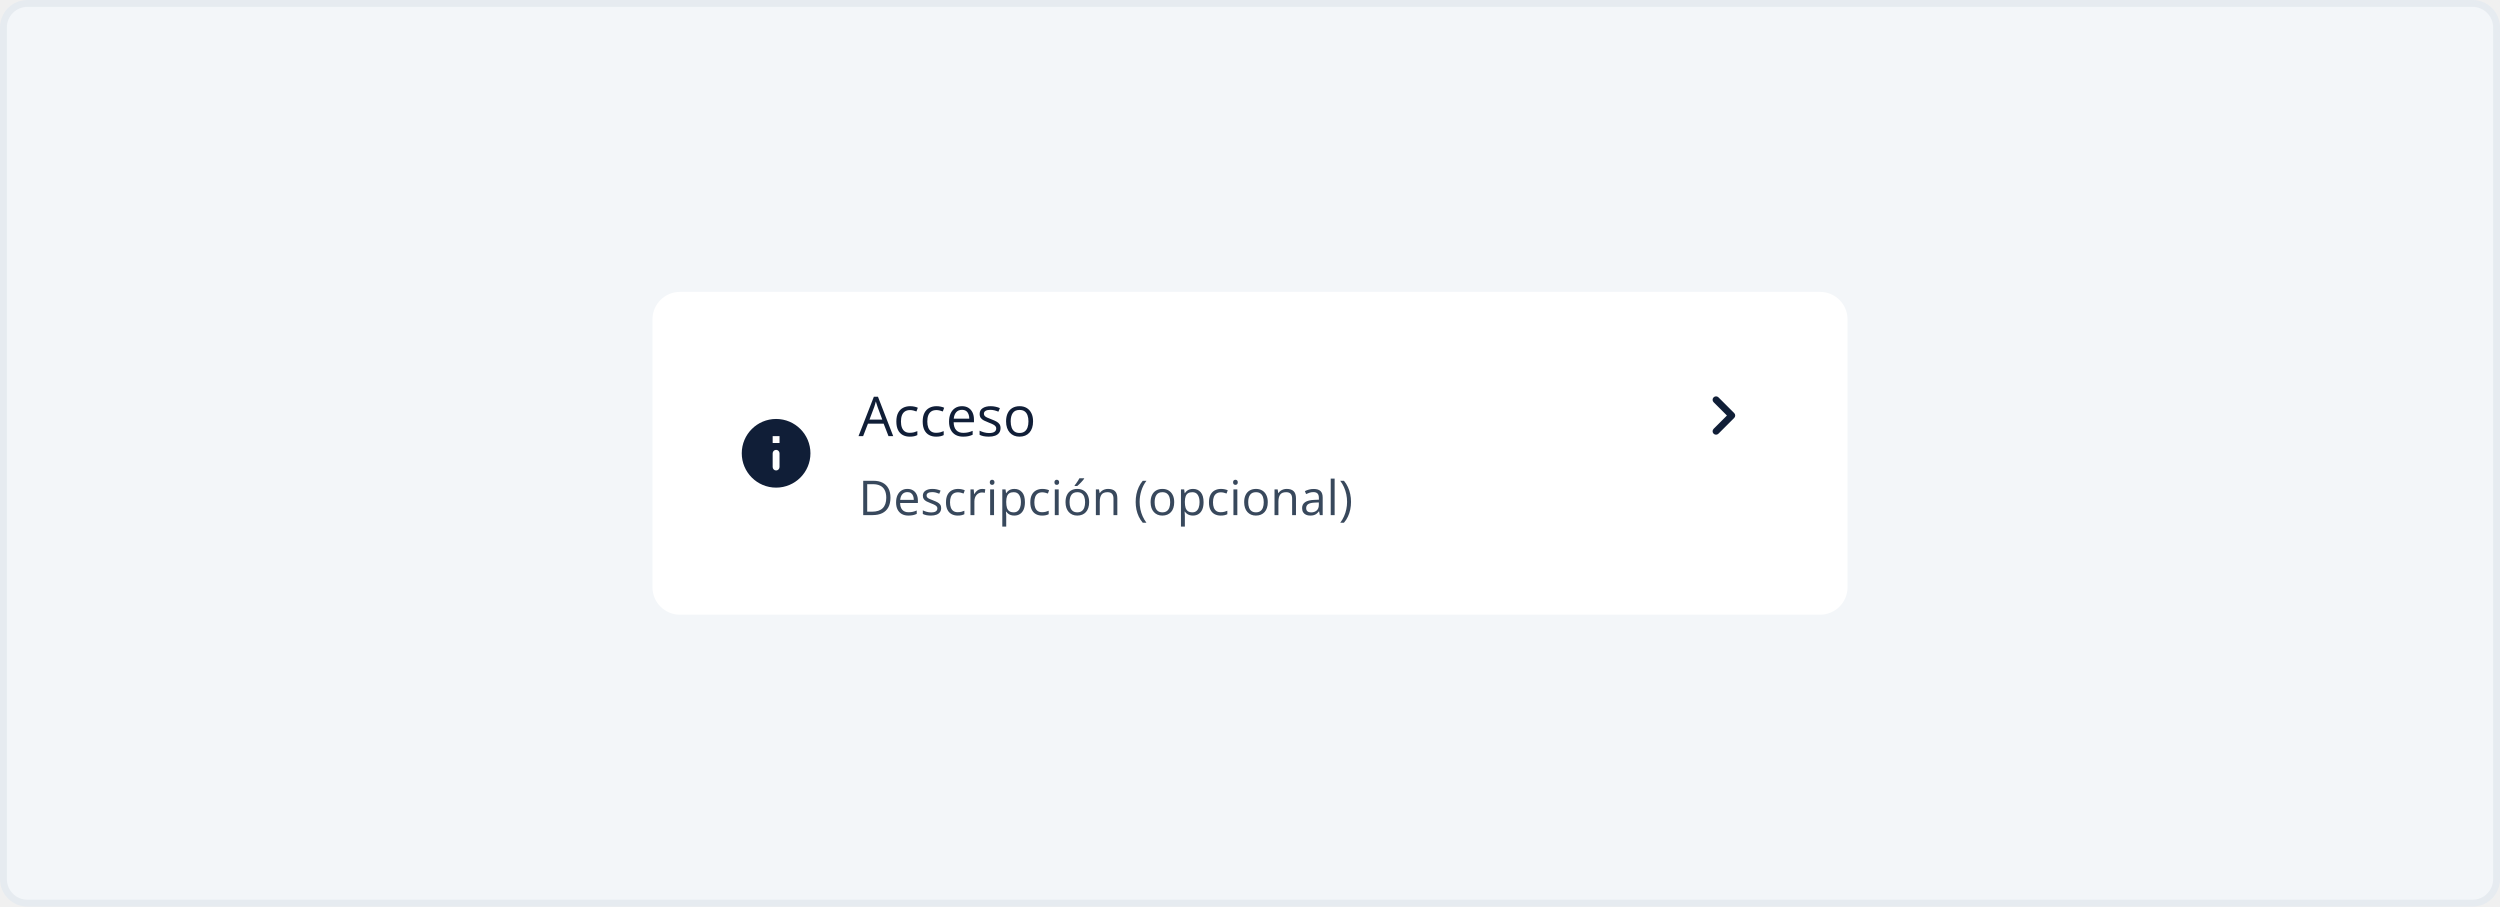
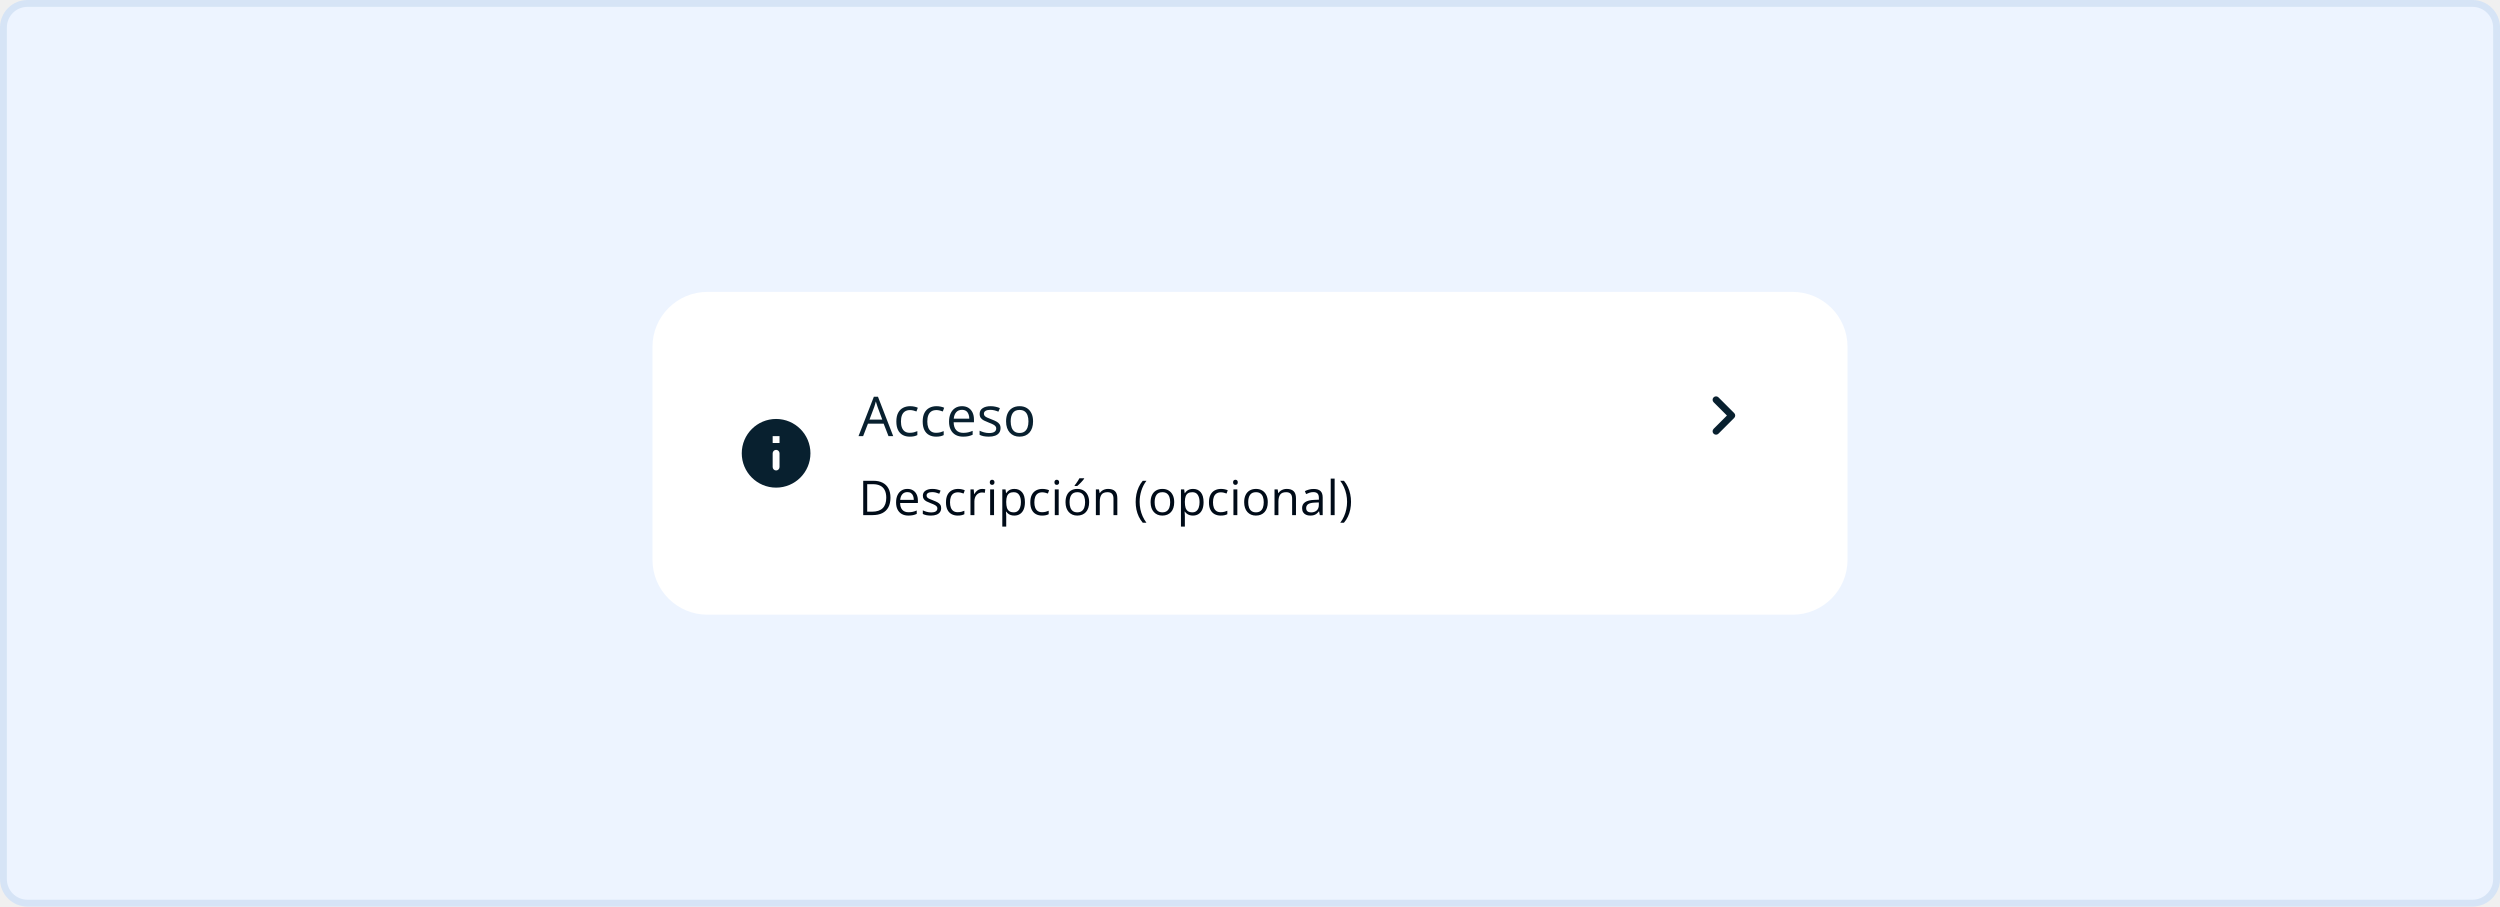
<svg xmlns="http://www.w3.org/2000/svg" width="728" height="264" viewBox="0 0 728 264" fill="none">
-   <rect x="1" y="1" width="726" height="262" rx="7" fill="#F3F6F9" />
-   <rect x="1" y="1" width="726" height="262" rx="7" stroke="#E6EBF0" stroke-width="2" />
-   <path d="M190 93C190 88.582 193.582 85 198 85H530C534.418 85 538 88.582 538 93V171C538 175.418 534.418 179 530 179H198C193.582 179 190 175.418 190 171V93Z" fill="white" />
-   <path d="M226 122C220.48 122 216 126.48 216 132C216 137.52 220.48 142 226 142C231.52 142 236 137.52 236 132C236 126.48 231.52 122 226 122ZM226 137C225.45 137 225 136.55 225 136V132C225 131.45 225.45 131 226 131C226.55 131 227 131.45 227 132V136C227 136.55 226.55 137 226 137ZM227 129H225V127H227V129Z" fill="#101E37" />
-   <path d="M258.727 127L257.32 123.375H252.742L251.344 127H250L254.469 115.531H255.664L260.102 127H258.727ZM256.922 122.195L255.586 118.594C255.555 118.5 255.503 118.346 255.43 118.133C255.362 117.919 255.292 117.698 255.219 117.469C255.146 117.24 255.086 117.055 255.039 116.914C254.987 117.128 254.93 117.341 254.867 117.555C254.81 117.763 254.753 117.958 254.695 118.141C254.638 118.318 254.589 118.469 254.547 118.594L253.188 122.195H256.922ZM264.922 127.156C264.151 127.156 263.471 126.997 262.883 126.68C262.294 126.362 261.836 125.878 261.508 125.227C261.18 124.576 261.016 123.755 261.016 122.766C261.016 121.729 261.188 120.883 261.531 120.227C261.88 119.565 262.359 119.076 262.969 118.758C263.578 118.44 264.271 118.281 265.047 118.281C265.474 118.281 265.885 118.326 266.281 118.414C266.682 118.497 267.01 118.604 267.266 118.734L266.875 119.82C266.615 119.716 266.312 119.622 265.969 119.539C265.63 119.456 265.312 119.414 265.016 119.414C264.422 119.414 263.927 119.542 263.531 119.797C263.141 120.052 262.846 120.427 262.648 120.922C262.456 121.417 262.359 122.026 262.359 122.75C262.359 123.443 262.453 124.034 262.641 124.523C262.833 125.013 263.117 125.388 263.492 125.648C263.872 125.904 264.346 126.031 264.914 126.031C265.367 126.031 265.776 125.984 266.141 125.891C266.505 125.792 266.836 125.677 267.133 125.547V126.703C266.846 126.849 266.526 126.961 266.172 127.039C265.823 127.117 265.406 127.156 264.922 127.156ZM272.594 127.156C271.823 127.156 271.143 126.997 270.555 126.68C269.966 126.362 269.508 125.878 269.18 125.227C268.852 124.576 268.688 123.755 268.688 122.766C268.688 121.729 268.859 120.883 269.203 120.227C269.552 119.565 270.031 119.076 270.641 118.758C271.25 118.44 271.943 118.281 272.719 118.281C273.146 118.281 273.557 118.326 273.953 118.414C274.354 118.497 274.682 118.604 274.938 118.734L274.547 119.82C274.286 119.716 273.984 119.622 273.641 119.539C273.302 119.456 272.984 119.414 272.688 119.414C272.094 119.414 271.599 119.542 271.203 119.797C270.812 120.052 270.518 120.427 270.32 120.922C270.128 121.417 270.031 122.026 270.031 122.75C270.031 123.443 270.125 124.034 270.312 124.523C270.505 125.013 270.789 125.388 271.164 125.648C271.544 125.904 272.018 126.031 272.586 126.031C273.039 126.031 273.448 125.984 273.812 125.891C274.177 125.792 274.508 125.677 274.805 125.547V126.703C274.518 126.849 274.198 126.961 273.844 127.039C273.495 127.117 273.078 127.156 272.594 127.156ZM280.133 118.281C280.862 118.281 281.487 118.443 282.008 118.766C282.529 119.089 282.927 119.542 283.203 120.125C283.479 120.703 283.617 121.38 283.617 122.156V122.961H277.703C277.719 123.966 277.969 124.732 278.453 125.258C278.938 125.784 279.62 126.047 280.5 126.047C281.042 126.047 281.521 125.997 281.938 125.898C282.354 125.799 282.786 125.654 283.234 125.461V126.602C282.802 126.794 282.372 126.935 281.945 127.023C281.523 127.112 281.023 127.156 280.445 127.156C279.622 127.156 278.904 126.99 278.289 126.656C277.68 126.318 277.206 125.823 276.867 125.172C276.529 124.521 276.359 123.724 276.359 122.781C276.359 121.859 276.513 121.062 276.82 120.391C277.133 119.714 277.57 119.193 278.133 118.828C278.701 118.464 279.367 118.281 280.133 118.281ZM280.117 119.344C279.424 119.344 278.872 119.57 278.461 120.023C278.049 120.477 277.805 121.109 277.727 121.922H282.258C282.253 121.411 282.172 120.964 282.016 120.578C281.865 120.188 281.633 119.885 281.32 119.672C281.008 119.453 280.607 119.344 280.117 119.344ZM291.359 124.656C291.359 125.203 291.221 125.664 290.945 126.039C290.674 126.409 290.284 126.688 289.773 126.875C289.268 127.062 288.664 127.156 287.961 127.156C287.362 127.156 286.844 127.109 286.406 127.016C285.969 126.922 285.586 126.789 285.258 126.617V125.422C285.607 125.594 286.023 125.75 286.508 125.891C286.992 126.031 287.487 126.102 287.992 126.102C288.732 126.102 289.268 125.982 289.602 125.742C289.935 125.503 290.102 125.177 290.102 124.766C290.102 124.531 290.034 124.326 289.898 124.148C289.768 123.966 289.547 123.792 289.234 123.625C288.922 123.453 288.49 123.266 287.938 123.062C287.391 122.854 286.917 122.648 286.516 122.445C286.12 122.237 285.812 121.984 285.594 121.688C285.38 121.391 285.273 121.005 285.273 120.531C285.273 119.807 285.565 119.253 286.148 118.867C286.737 118.477 287.508 118.281 288.461 118.281C288.977 118.281 289.458 118.333 289.906 118.438C290.359 118.536 290.781 118.672 291.172 118.844L290.734 119.883C290.38 119.732 290.003 119.604 289.602 119.5C289.201 119.396 288.792 119.344 288.375 119.344C287.776 119.344 287.315 119.443 286.992 119.641C286.674 119.839 286.516 120.109 286.516 120.453C286.516 120.719 286.589 120.938 286.734 121.109C286.885 121.281 287.125 121.443 287.453 121.594C287.781 121.745 288.214 121.922 288.75 122.125C289.286 122.323 289.75 122.529 290.141 122.742C290.531 122.951 290.831 123.206 291.039 123.508C291.253 123.805 291.359 124.188 291.359 124.656ZM300.828 122.703C300.828 123.406 300.737 124.034 300.555 124.586C300.372 125.138 300.109 125.604 299.766 125.984C299.422 126.365 299.005 126.656 298.516 126.859C298.031 127.057 297.482 127.156 296.867 127.156C296.294 127.156 295.768 127.057 295.289 126.859C294.815 126.656 294.404 126.365 294.055 125.984C293.711 125.604 293.443 125.138 293.25 124.586C293.062 124.034 292.969 123.406 292.969 122.703C292.969 121.766 293.128 120.969 293.445 120.312C293.763 119.651 294.216 119.148 294.805 118.805C295.398 118.456 296.104 118.281 296.922 118.281C297.703 118.281 298.385 118.456 298.969 118.805C299.557 119.154 300.013 119.659 300.336 120.32C300.664 120.977 300.828 121.771 300.828 122.703ZM294.312 122.703C294.312 123.391 294.404 123.987 294.586 124.492C294.768 124.997 295.049 125.388 295.43 125.664C295.81 125.94 296.299 126.078 296.898 126.078C297.492 126.078 297.979 125.94 298.359 125.664C298.745 125.388 299.029 124.997 299.211 124.492C299.393 123.987 299.484 123.391 299.484 122.703C299.484 122.021 299.393 121.432 299.211 120.938C299.029 120.438 298.747 120.052 298.367 119.781C297.987 119.51 297.495 119.375 296.891 119.375C296 119.375 295.346 119.669 294.93 120.258C294.518 120.846 294.312 121.661 294.312 122.703Z" fill="#101E37" />
-   <path d="M259.304 144.907C259.304 146.033 259.099 146.974 258.688 147.73C258.278 148.482 257.684 149.05 256.904 149.433C256.13 149.811 255.188 150 254.081 150H251.367V140.006H254.382C255.398 140.006 256.273 140.193 257.007 140.566C257.741 140.936 258.306 141.485 258.702 142.214C259.103 142.938 259.304 143.836 259.304 144.907ZM258.08 144.948C258.08 144.05 257.93 143.31 257.629 142.727C257.333 142.143 256.895 141.71 256.316 141.428C255.742 141.141 255.038 140.997 254.204 140.997H252.529V149.002H253.944C255.321 149.002 256.353 148.662 257.041 147.983C257.734 147.304 258.08 146.293 258.08 144.948ZM264.239 142.371C264.877 142.371 265.424 142.512 265.88 142.795C266.336 143.077 266.684 143.474 266.926 143.984C267.167 144.49 267.288 145.083 267.288 145.762V146.466H262.113C262.127 147.345 262.346 148.015 262.77 148.476C263.193 148.936 263.79 149.166 264.561 149.166C265.035 149.166 265.454 149.123 265.818 149.036C266.183 148.95 266.561 148.822 266.953 148.653V149.651C266.575 149.82 266.199 149.943 265.825 150.021C265.456 150.098 265.019 150.137 264.513 150.137C263.793 150.137 263.164 149.991 262.626 149.699C262.093 149.403 261.678 148.97 261.382 148.4C261.086 147.831 260.938 147.133 260.938 146.309C260.938 145.502 261.072 144.805 261.341 144.217C261.614 143.624 261.997 143.169 262.489 142.85C262.986 142.531 263.569 142.371 264.239 142.371ZM264.226 143.301C263.619 143.301 263.136 143.499 262.776 143.896C262.416 144.292 262.202 144.846 262.134 145.557H266.099C266.094 145.11 266.023 144.718 265.887 144.381C265.755 144.039 265.552 143.775 265.278 143.588C265.005 143.396 264.654 143.301 264.226 143.301ZM274.062 147.949C274.062 148.428 273.942 148.831 273.7 149.159C273.463 149.483 273.121 149.727 272.675 149.891C272.233 150.055 271.704 150.137 271.089 150.137C270.565 150.137 270.111 150.096 269.729 150.014C269.346 149.932 269.011 149.815 268.724 149.665V148.619C269.029 148.77 269.394 148.906 269.817 149.029C270.241 149.152 270.674 149.214 271.116 149.214C271.763 149.214 272.233 149.109 272.524 148.899C272.816 148.69 272.962 148.405 272.962 148.045C272.962 147.84 272.903 147.66 272.784 147.505C272.67 147.345 272.477 147.193 272.203 147.047C271.93 146.896 271.551 146.732 271.068 146.555C270.59 146.372 270.175 146.192 269.824 146.015C269.478 145.832 269.209 145.611 269.018 145.352C268.831 145.092 268.737 144.755 268.737 144.34C268.737 143.706 268.993 143.221 269.503 142.884C270.018 142.542 270.692 142.371 271.526 142.371C271.978 142.371 272.399 142.417 272.791 142.508C273.188 142.594 273.557 142.713 273.898 142.863L273.516 143.772C273.206 143.64 272.875 143.529 272.524 143.438C272.174 143.346 271.816 143.301 271.451 143.301C270.927 143.301 270.524 143.387 270.241 143.561C269.963 143.734 269.824 143.971 269.824 144.271C269.824 144.504 269.888 144.695 270.016 144.846C270.148 144.996 270.357 145.137 270.645 145.27C270.932 145.402 271.31 145.557 271.779 145.734C272.249 145.908 272.654 146.088 272.996 146.274C273.338 146.457 273.6 146.68 273.782 146.944C273.969 147.204 274.062 147.539 274.062 147.949ZM278.889 150.137C278.214 150.137 277.619 149.998 277.104 149.72C276.59 149.442 276.188 149.018 275.901 148.448C275.614 147.879 275.471 147.161 275.471 146.295C275.471 145.388 275.621 144.647 275.922 144.073C276.227 143.494 276.646 143.066 277.18 142.788C277.713 142.51 278.319 142.371 278.998 142.371C279.372 142.371 279.732 142.41 280.078 142.487C280.429 142.56 280.716 142.654 280.939 142.768L280.598 143.718C280.37 143.627 280.105 143.545 279.805 143.472C279.508 143.399 279.23 143.362 278.971 143.362C278.451 143.362 278.018 143.474 277.672 143.697C277.33 143.921 277.073 144.249 276.899 144.682C276.731 145.115 276.646 145.648 276.646 146.281C276.646 146.887 276.729 147.405 276.893 147.833C277.061 148.261 277.31 148.59 277.638 148.817C277.97 149.041 278.385 149.152 278.882 149.152C279.278 149.152 279.636 149.111 279.955 149.029C280.274 148.943 280.563 148.842 280.823 148.729V149.74C280.573 149.868 280.292 149.966 279.982 150.034C279.677 150.103 279.312 150.137 278.889 150.137ZM286.005 142.371C286.155 142.371 286.312 142.38 286.477 142.398C286.641 142.412 286.786 142.433 286.914 142.46L286.771 143.513C286.647 143.481 286.511 143.456 286.36 143.438C286.21 143.419 286.069 143.41 285.937 143.41C285.636 143.41 285.351 143.472 285.082 143.595C284.818 143.713 284.585 143.886 284.385 144.114C284.184 144.338 284.027 144.609 283.913 144.928C283.799 145.242 283.742 145.593 283.742 145.98V150H282.601V142.508H283.544L283.667 143.889H283.715C283.87 143.611 284.057 143.358 284.275 143.13C284.494 142.897 284.747 142.713 285.034 142.576C285.326 142.439 285.649 142.371 286.005 142.371ZM289.464 142.508V150H288.329V142.508H289.464ZM288.91 139.705C289.097 139.705 289.257 139.767 289.389 139.89C289.525 140.008 289.594 140.195 289.594 140.45C289.594 140.701 289.525 140.888 289.389 141.011C289.257 141.134 289.097 141.195 288.91 141.195C288.714 141.195 288.55 141.134 288.418 141.011C288.29 140.888 288.227 140.701 288.227 140.45C288.227 140.195 288.29 140.008 288.418 139.89C288.55 139.767 288.714 139.705 288.91 139.705ZM295.391 142.371C296.325 142.371 297.07 142.692 297.626 143.335C298.182 143.978 298.46 144.944 298.46 146.233C298.46 147.086 298.332 147.801 298.077 148.38C297.822 148.959 297.462 149.396 296.997 149.692C296.537 149.989 295.992 150.137 295.363 150.137C294.967 150.137 294.618 150.084 294.317 149.979C294.017 149.875 293.759 149.733 293.545 149.556C293.331 149.378 293.153 149.184 293.012 148.975H292.93C292.943 149.152 292.959 149.367 292.978 149.617C293 149.868 293.012 150.087 293.012 150.273V153.35H291.87V142.508H292.807L292.957 143.615H293.012C293.158 143.387 293.335 143.18 293.545 142.993C293.755 142.802 294.01 142.651 294.311 142.542C294.616 142.428 294.976 142.371 295.391 142.371ZM295.192 143.328C294.673 143.328 294.254 143.428 293.935 143.629C293.62 143.829 293.39 144.13 293.244 144.531C293.098 144.928 293.021 145.427 293.012 146.028V146.247C293.012 146.881 293.08 147.416 293.217 147.854C293.358 148.291 293.588 148.624 293.907 148.852C294.231 149.079 294.664 149.193 295.206 149.193C295.671 149.193 296.058 149.068 296.368 148.817C296.678 148.567 296.908 148.218 297.059 147.771C297.214 147.32 297.291 146.803 297.291 146.22C297.291 145.336 297.118 144.634 296.771 144.114C296.43 143.59 295.903 143.328 295.192 143.328ZM303.443 150.137C302.769 150.137 302.174 149.998 301.659 149.72C301.144 149.442 300.743 149.018 300.456 148.448C300.169 147.879 300.025 147.161 300.025 146.295C300.025 145.388 300.176 144.647 300.477 144.073C300.782 143.494 301.201 143.066 301.734 142.788C302.268 142.51 302.874 142.371 303.553 142.371C303.926 142.371 304.286 142.41 304.633 142.487C304.984 142.56 305.271 142.654 305.494 142.768L305.152 143.718C304.924 143.627 304.66 143.545 304.359 143.472C304.063 143.399 303.785 143.362 303.525 143.362C303.006 143.362 302.573 143.474 302.227 143.697C301.885 143.921 301.627 144.249 301.454 144.682C301.285 145.115 301.201 145.648 301.201 146.281C301.201 146.887 301.283 147.405 301.447 147.833C301.616 148.261 301.864 148.59 302.192 148.817C302.525 149.041 302.94 149.152 303.437 149.152C303.833 149.152 304.191 149.111 304.51 149.029C304.829 148.943 305.118 148.842 305.378 148.729V149.74C305.127 149.868 304.847 149.966 304.537 150.034C304.232 150.103 303.867 150.137 303.443 150.137ZM308.29 142.508V150H307.155V142.508H308.29ZM307.736 139.705C307.923 139.705 308.083 139.767 308.215 139.89C308.352 140.008 308.42 140.195 308.42 140.45C308.42 140.701 308.352 140.888 308.215 141.011C308.083 141.134 307.923 141.195 307.736 141.195C307.54 141.195 307.376 141.134 307.244 141.011C307.117 140.888 307.053 140.701 307.053 140.45C307.053 140.195 307.117 140.008 307.244 139.89C307.376 139.767 307.54 139.705 307.736 139.705ZM317.156 146.24C317.156 146.855 317.076 147.405 316.917 147.888C316.757 148.371 316.527 148.779 316.227 149.111C315.926 149.444 315.561 149.699 315.133 149.877C314.709 150.05 314.228 150.137 313.69 150.137C313.189 150.137 312.729 150.05 312.31 149.877C311.895 149.699 311.535 149.444 311.229 149.111C310.929 148.779 310.694 148.371 310.525 147.888C310.361 147.405 310.279 146.855 310.279 146.24C310.279 145.42 310.418 144.723 310.696 144.148C310.974 143.57 311.371 143.13 311.886 142.829C312.405 142.524 313.023 142.371 313.738 142.371C314.422 142.371 315.019 142.524 315.529 142.829C316.044 143.134 316.443 143.576 316.726 144.155C317.013 144.729 317.156 145.424 317.156 146.24ZM311.455 146.24C311.455 146.842 311.535 147.364 311.694 147.806C311.854 148.248 312.1 148.59 312.433 148.831C312.765 149.073 313.194 149.193 313.718 149.193C314.237 149.193 314.663 149.073 314.996 148.831C315.333 148.59 315.582 148.248 315.741 147.806C315.901 147.364 315.98 146.842 315.98 146.24C315.98 145.643 315.901 145.128 315.741 144.695C315.582 144.258 315.336 143.921 315.003 143.684C314.67 143.447 314.24 143.328 313.711 143.328C312.932 143.328 312.36 143.586 311.995 144.101C311.635 144.616 311.455 145.329 311.455 146.24ZM315.7 139.274V139.411C315.609 139.543 315.484 139.703 315.324 139.89C315.169 140.072 314.996 140.266 314.805 140.471C314.613 140.671 314.42 140.863 314.224 141.045C314.032 141.227 313.854 141.384 313.69 141.517H312.932V141.353C313.077 141.179 313.237 140.972 313.41 140.73C313.583 140.484 313.752 140.234 313.916 139.979C314.08 139.719 314.217 139.484 314.326 139.274H315.7ZM322.666 142.371C323.555 142.371 324.227 142.59 324.683 143.027C325.138 143.46 325.366 144.158 325.366 145.119V150H324.245V145.194C324.245 144.57 324.102 144.103 323.814 143.793C323.532 143.483 323.097 143.328 322.509 143.328C321.679 143.328 321.096 143.563 320.759 144.032C320.422 144.502 320.253 145.183 320.253 146.076V150H319.118V142.508H320.034L320.205 143.588H320.267C320.426 143.324 320.629 143.103 320.875 142.925C321.121 142.743 321.397 142.606 321.702 142.515C322.007 142.419 322.329 142.371 322.666 142.371ZM330.705 146.165C330.705 145.395 330.778 144.645 330.924 143.916C331.074 143.187 331.302 142.492 331.607 141.831C331.913 141.17 332.298 140.562 332.763 140.006H333.85C333.189 140.872 332.692 141.833 332.359 142.891C332.027 143.948 331.86 145.035 331.86 146.151C331.86 146.881 331.933 147.601 332.079 148.312C332.229 149.018 332.451 149.699 332.742 150.355C333.038 151.012 333.403 151.632 333.836 152.215H332.763C332.298 151.668 331.913 151.071 331.607 150.424C331.302 149.781 331.074 149.1 330.924 148.38C330.778 147.66 330.705 146.922 330.705 146.165ZM341.93 146.24C341.93 146.855 341.85 147.405 341.69 147.888C341.531 148.371 341.301 148.779 341 149.111C340.699 149.444 340.335 149.699 339.906 149.877C339.482 150.05 339.002 150.137 338.464 150.137C337.963 150.137 337.502 150.05 337.083 149.877C336.668 149.699 336.308 149.444 336.003 149.111C335.702 148.779 335.467 148.371 335.299 147.888C335.135 147.405 335.053 146.855 335.053 146.24C335.053 145.42 335.192 144.723 335.47 144.148C335.748 143.57 336.144 143.13 336.659 142.829C337.179 142.524 337.796 142.371 338.512 142.371C339.195 142.371 339.792 142.524 340.303 142.829C340.818 143.134 341.216 143.576 341.499 144.155C341.786 144.729 341.93 145.424 341.93 146.24ZM336.229 146.24C336.229 146.842 336.308 147.364 336.468 147.806C336.627 148.248 336.873 148.59 337.206 148.831C337.539 149.073 337.967 149.193 338.491 149.193C339.011 149.193 339.437 149.073 339.77 148.831C340.107 148.59 340.355 148.248 340.515 147.806C340.674 147.364 340.754 146.842 340.754 146.24C340.754 145.643 340.674 145.128 340.515 144.695C340.355 144.258 340.109 143.921 339.776 143.684C339.444 143.447 339.013 143.328 338.484 143.328C337.705 143.328 337.133 143.586 336.769 144.101C336.409 144.616 336.229 145.329 336.229 146.24ZM347.412 142.371C348.346 142.371 349.091 142.692 349.647 143.335C350.203 143.978 350.481 144.944 350.481 146.233C350.481 147.086 350.354 147.801 350.099 148.38C349.843 148.959 349.483 149.396 349.019 149.692C348.558 149.989 348.014 150.137 347.385 150.137C346.988 150.137 346.64 150.084 346.339 149.979C346.038 149.875 345.781 149.733 345.566 149.556C345.352 149.378 345.174 149.184 345.033 148.975H344.951C344.965 149.152 344.981 149.367 344.999 149.617C345.022 149.868 345.033 150.087 345.033 150.273V153.35H343.892V142.508H344.828L344.979 143.615H345.033C345.179 143.387 345.357 143.18 345.566 142.993C345.776 142.802 346.031 142.651 346.332 142.542C346.637 142.428 346.997 142.371 347.412 142.371ZM347.214 143.328C346.694 143.328 346.275 143.428 345.956 143.629C345.642 143.829 345.411 144.13 345.266 144.531C345.12 144.928 345.042 145.427 345.033 146.028V146.247C345.033 146.881 345.102 147.416 345.238 147.854C345.38 148.291 345.61 148.624 345.929 148.852C346.252 149.079 346.685 149.193 347.228 149.193C347.692 149.193 348.08 149.068 348.39 148.817C348.7 148.567 348.93 148.218 349.08 147.771C349.235 147.32 349.312 146.803 349.312 146.22C349.312 145.336 349.139 144.634 348.793 144.114C348.451 143.59 347.925 143.328 347.214 143.328ZM355.465 150.137C354.79 150.137 354.196 149.998 353.681 149.72C353.166 149.442 352.765 149.018 352.478 148.448C352.19 147.879 352.047 147.161 352.047 146.295C352.047 145.388 352.197 144.647 352.498 144.073C352.803 143.494 353.223 143.066 353.756 142.788C354.289 142.51 354.895 142.371 355.574 142.371C355.948 142.371 356.308 142.41 356.654 142.487C357.005 142.56 357.292 142.654 357.516 142.768L357.174 143.718C356.946 143.627 356.682 143.545 356.381 143.472C356.085 143.399 355.807 143.362 355.547 143.362C355.027 143.362 354.594 143.474 354.248 143.697C353.906 143.921 353.649 144.249 353.476 144.682C353.307 145.115 353.223 145.648 353.223 146.281C353.223 146.887 353.305 147.405 353.469 147.833C353.637 148.261 353.886 148.59 354.214 148.817C354.547 149.041 354.961 149.152 355.458 149.152C355.854 149.152 356.212 149.111 356.531 149.029C356.85 148.943 357.14 148.842 357.399 148.729V149.74C357.149 149.868 356.868 149.966 356.559 150.034C356.253 150.103 355.889 150.137 355.465 150.137ZM360.312 142.508V150H359.177V142.508H360.312ZM359.758 139.705C359.945 139.705 360.104 139.767 360.236 139.89C360.373 140.008 360.441 140.195 360.441 140.45C360.441 140.701 360.373 140.888 360.236 141.011C360.104 141.134 359.945 141.195 359.758 141.195C359.562 141.195 359.398 141.134 359.266 141.011C359.138 140.888 359.074 140.701 359.074 140.45C359.074 140.195 359.138 140.008 359.266 139.89C359.398 139.767 359.562 139.705 359.758 139.705ZM369.178 146.24C369.178 146.855 369.098 147.405 368.938 147.888C368.779 148.371 368.549 148.779 368.248 149.111C367.947 149.444 367.583 149.699 367.154 149.877C366.73 150.05 366.25 150.137 365.712 150.137C365.211 150.137 364.75 150.05 364.331 149.877C363.916 149.699 363.556 149.444 363.251 149.111C362.95 148.779 362.715 148.371 362.547 147.888C362.383 147.405 362.301 146.855 362.301 146.24C362.301 145.42 362.44 144.723 362.718 144.148C362.996 143.57 363.392 143.13 363.907 142.829C364.427 142.524 365.044 142.371 365.76 142.371C366.443 142.371 367.04 142.524 367.551 142.829C368.066 143.134 368.465 143.576 368.747 144.155C369.034 144.729 369.178 145.424 369.178 146.24ZM363.477 146.24C363.477 146.842 363.556 147.364 363.716 147.806C363.875 148.248 364.121 148.59 364.454 148.831C364.787 149.073 365.215 149.193 365.739 149.193C366.259 149.193 366.685 149.073 367.018 148.831C367.355 148.59 367.603 148.248 367.763 147.806C367.922 147.364 368.002 146.842 368.002 146.24C368.002 145.643 367.922 145.128 367.763 144.695C367.603 144.258 367.357 143.921 367.024 143.684C366.692 143.447 366.261 143.328 365.732 143.328C364.953 143.328 364.381 143.586 364.017 144.101C363.657 144.616 363.477 145.329 363.477 146.24ZM374.688 142.371C375.576 142.371 376.248 142.59 376.704 143.027C377.16 143.46 377.388 144.158 377.388 145.119V150H376.267V145.194C376.267 144.57 376.123 144.103 375.836 143.793C375.553 143.483 375.118 143.328 374.53 143.328C373.701 143.328 373.118 143.563 372.78 144.032C372.443 144.502 372.274 145.183 372.274 146.076V150H371.14V142.508H372.056L372.227 143.588H372.288C372.448 143.324 372.65 143.103 372.896 142.925C373.143 142.743 373.418 142.606 373.724 142.515C374.029 142.419 374.35 142.371 374.688 142.371ZM382.528 142.385C383.422 142.385 384.085 142.585 384.518 142.986C384.951 143.387 385.167 144.028 385.167 144.907V150H384.34L384.121 148.893H384.066C383.857 149.166 383.638 149.396 383.41 149.583C383.182 149.765 382.918 149.904 382.617 150C382.321 150.091 381.956 150.137 381.523 150.137C381.068 150.137 380.662 150.057 380.307 149.897C379.956 149.738 379.678 149.496 379.473 149.173C379.272 148.849 379.172 148.439 379.172 147.942C379.172 147.195 379.468 146.621 380.061 146.22C380.653 145.819 381.555 145.6 382.768 145.563L384.06 145.509V145.051C384.06 144.404 383.921 143.95 383.643 143.69C383.365 143.431 382.973 143.301 382.467 143.301C382.075 143.301 381.701 143.358 381.346 143.472C380.99 143.586 380.653 143.72 380.334 143.875L379.985 143.014C380.323 142.84 380.71 142.692 381.147 142.569C381.585 142.446 382.045 142.385 382.528 142.385ZM384.046 146.309L382.904 146.356C381.97 146.393 381.312 146.546 380.929 146.814C380.546 147.083 380.354 147.464 380.354 147.956C380.354 148.384 380.484 148.701 380.744 148.906C381.004 149.111 381.348 149.214 381.776 149.214C382.442 149.214 382.986 149.029 383.41 148.66C383.834 148.291 384.046 147.737 384.046 146.999V146.309ZM388.646 150H387.505V139.363H388.646V150ZM393.418 146.151C393.418 146.912 393.343 147.655 393.192 148.38C393.047 149.1 392.821 149.784 392.516 150.431C392.215 151.078 391.83 151.673 391.36 152.215H390.287C390.725 151.636 391.089 151.016 391.381 150.355C391.677 149.695 391.898 149.011 392.044 148.305C392.194 147.594 392.27 146.874 392.27 146.145C392.27 145.402 392.194 144.67 392.044 143.95C391.894 143.23 391.67 142.537 391.374 141.872C391.082 141.207 390.715 140.585 390.273 140.006H391.36C391.83 140.566 392.215 141.177 392.516 141.838C392.821 142.494 393.047 143.187 393.192 143.916C393.343 144.641 393.418 145.386 393.418 146.151Z" fill="#38485C" />
-   <path d="M499 115.711C498.61 116.101 498.61 116.731 499 117.121L502.88 121.001L499 124.881C498.61 125.271 498.61 125.901 499 126.291C499.39 126.681 500.02 126.681 500.41 126.291L505 121.701C505.39 121.311 505.39 120.681 505 120.291L500.41 115.701C500.03 115.321 499.39 115.321 499 115.711Z" fill="#101E37" />
+   <rect x="1" y="1" width="726" height="262" rx="7" fill="#EDF4FF" />
+   <rect x="1" y="1" width="726" height="262" rx="7" stroke="#D6E4F6" stroke-width="2" />
+   <rect x="190" y="85" width="348" height="94" rx="16" fill="white" />
+   <path d="M226 122C220.48 122 216 126.48 216 132C216 137.52 220.48 142 226 142C231.52 142 236 137.52 236 132C236 126.48 231.52 122 226 122ZM226 137C225.45 137 225 136.55 225 136V132C225 131.45 225.45 131 226 131C226.55 131 227 131.45 227 132V136C227 136.55 226.55 137 226 137ZM227 129H225V127H227V129Z" fill="#08202F" />
+   <path d="M258.727 127L257.32 123.375H252.742L251.344 127H250L254.469 115.531H255.664L260.102 127H258.727ZM256.922 122.195L255.586 118.594C255.555 118.5 255.503 118.346 255.43 118.133C255.362 117.919 255.292 117.698 255.219 117.469C255.146 117.24 255.086 117.055 255.039 116.914C254.987 117.128 254.93 117.341 254.867 117.555C254.81 117.763 254.753 117.958 254.695 118.141C254.638 118.318 254.589 118.469 254.547 118.594L253.188 122.195H256.922ZM264.922 127.156C264.151 127.156 263.471 126.997 262.883 126.68C262.294 126.362 261.836 125.878 261.508 125.227C261.18 124.576 261.016 123.755 261.016 122.766C261.016 121.729 261.188 120.883 261.531 120.227C261.88 119.565 262.359 119.076 262.969 118.758C263.578 118.44 264.271 118.281 265.047 118.281C265.474 118.281 265.885 118.326 266.281 118.414C266.682 118.497 267.01 118.604 267.266 118.734L266.875 119.82C266.615 119.716 266.312 119.622 265.969 119.539C265.63 119.456 265.312 119.414 265.016 119.414C264.422 119.414 263.927 119.542 263.531 119.797C263.141 120.052 262.846 120.427 262.648 120.922C262.456 121.417 262.359 122.026 262.359 122.75C262.359 123.443 262.453 124.034 262.641 124.523C262.833 125.013 263.117 125.388 263.492 125.648C263.872 125.904 264.346 126.031 264.914 126.031C265.367 126.031 265.776 125.984 266.141 125.891C266.505 125.792 266.836 125.677 267.133 125.547V126.703C266.846 126.849 266.526 126.961 266.172 127.039C265.823 127.117 265.406 127.156 264.922 127.156ZM272.594 127.156C271.823 127.156 271.143 126.997 270.555 126.68C269.966 126.362 269.508 125.878 269.18 125.227C268.852 124.576 268.688 123.755 268.688 122.766C268.688 121.729 268.859 120.883 269.203 120.227C269.552 119.565 270.031 119.076 270.641 118.758C271.25 118.44 271.943 118.281 272.719 118.281C273.146 118.281 273.557 118.326 273.953 118.414C274.354 118.497 274.682 118.604 274.938 118.734L274.547 119.82C274.286 119.716 273.984 119.622 273.641 119.539C273.302 119.456 272.984 119.414 272.688 119.414C272.094 119.414 271.599 119.542 271.203 119.797C270.812 120.052 270.518 120.427 270.32 120.922C270.128 121.417 270.031 122.026 270.031 122.75C270.031 123.443 270.125 124.034 270.312 124.523C270.505 125.013 270.789 125.388 271.164 125.648C271.544 125.904 272.018 126.031 272.586 126.031C273.039 126.031 273.448 125.984 273.812 125.891C274.177 125.792 274.508 125.677 274.805 125.547V126.703C274.518 126.849 274.198 126.961 273.844 127.039C273.495 127.117 273.078 127.156 272.594 127.156ZM280.133 118.281C280.862 118.281 281.487 118.443 282.008 118.766C282.529 119.089 282.927 119.542 283.203 120.125C283.479 120.703 283.617 121.38 283.617 122.156V122.961H277.703C277.719 123.966 277.969 124.732 278.453 125.258C278.938 125.784 279.62 126.047 280.5 126.047C281.042 126.047 281.521 125.997 281.938 125.898C282.354 125.799 282.786 125.654 283.234 125.461V126.602C282.802 126.794 282.372 126.935 281.945 127.023C281.523 127.112 281.023 127.156 280.445 127.156C279.622 127.156 278.904 126.99 278.289 126.656C277.68 126.318 277.206 125.823 276.867 125.172C276.529 124.521 276.359 123.724 276.359 122.781C276.359 121.859 276.513 121.062 276.82 120.391C277.133 119.714 277.57 119.193 278.133 118.828C278.701 118.464 279.367 118.281 280.133 118.281ZM280.117 119.344C279.424 119.344 278.872 119.57 278.461 120.023C278.049 120.477 277.805 121.109 277.727 121.922H282.258C282.253 121.411 282.172 120.964 282.016 120.578C281.865 120.188 281.633 119.885 281.32 119.672C281.008 119.453 280.607 119.344 280.117 119.344ZM291.359 124.656C291.359 125.203 291.221 125.664 290.945 126.039C290.674 126.409 290.284 126.688 289.773 126.875C289.268 127.062 288.664 127.156 287.961 127.156C287.362 127.156 286.844 127.109 286.406 127.016C285.969 126.922 285.586 126.789 285.258 126.617V125.422C285.607 125.594 286.023 125.75 286.508 125.891C286.992 126.031 287.487 126.102 287.992 126.102C288.732 126.102 289.268 125.982 289.602 125.742C289.935 125.503 290.102 125.177 290.102 124.766C290.102 124.531 290.034 124.326 289.898 124.148C289.768 123.966 289.547 123.792 289.234 123.625C288.922 123.453 288.49 123.266 287.938 123.062C287.391 122.854 286.917 122.648 286.516 122.445C286.12 122.237 285.812 121.984 285.594 121.688C285.38 121.391 285.273 121.005 285.273 120.531C285.273 119.807 285.565 119.253 286.148 118.867C286.737 118.477 287.508 118.281 288.461 118.281C288.977 118.281 289.458 118.333 289.906 118.438C290.359 118.536 290.781 118.672 291.172 118.844L290.734 119.883C290.38 119.732 290.003 119.604 289.602 119.5C289.201 119.396 288.792 119.344 288.375 119.344C287.776 119.344 287.315 119.443 286.992 119.641C286.674 119.839 286.516 120.109 286.516 120.453C286.516 120.719 286.589 120.938 286.734 121.109C286.885 121.281 287.125 121.443 287.453 121.594C287.781 121.745 288.214 121.922 288.75 122.125C289.286 122.323 289.75 122.529 290.141 122.742C290.531 122.951 290.831 123.206 291.039 123.508C291.253 123.805 291.359 124.188 291.359 124.656ZM300.828 122.703C300.828 123.406 300.737 124.034 300.555 124.586C300.372 125.138 300.109 125.604 299.766 125.984C299.422 126.365 299.005 126.656 298.516 126.859C298.031 127.057 297.482 127.156 296.867 127.156C296.294 127.156 295.768 127.057 295.289 126.859C294.815 126.656 294.404 126.365 294.055 125.984C293.711 125.604 293.443 125.138 293.25 124.586C293.062 124.034 292.969 123.406 292.969 122.703C292.969 121.766 293.128 120.969 293.445 120.312C293.763 119.651 294.216 119.148 294.805 118.805C295.398 118.456 296.104 118.281 296.922 118.281C297.703 118.281 298.385 118.456 298.969 118.805C299.557 119.154 300.013 119.659 300.336 120.32C300.664 120.977 300.828 121.771 300.828 122.703ZM294.312 122.703C294.312 123.391 294.404 123.987 294.586 124.492C294.768 124.997 295.049 125.388 295.43 125.664C295.81 125.94 296.299 126.078 296.898 126.078C297.492 126.078 297.979 125.94 298.359 125.664C298.745 125.388 299.029 124.997 299.211 124.492C299.393 123.987 299.484 123.391 299.484 122.703C299.484 122.021 299.393 121.432 299.211 120.938C299.029 120.438 298.747 120.052 298.367 119.781C297.987 119.51 297.495 119.375 296.891 119.375C296 119.375 295.346 119.669 294.93 120.258C294.518 120.846 294.312 121.661 294.312 122.703Z" fill="#08202F" />
+   <path d="M259.304 144.907C259.304 146.033 259.099 146.974 258.688 147.73C258.278 148.482 257.684 149.05 256.904 149.433C256.13 149.811 255.188 150 254.081 150H251.367V140.006H254.382C255.398 140.006 256.273 140.193 257.007 140.566C257.741 140.936 258.306 141.485 258.702 142.214C259.103 142.938 259.304 143.836 259.304 144.907ZM258.08 144.948C258.08 144.05 257.93 143.31 257.629 142.727C257.333 142.143 256.895 141.71 256.316 141.428C255.742 141.141 255.038 140.997 254.204 140.997H252.529V149.002H253.944C255.321 149.002 256.353 148.662 257.041 147.983C257.734 147.304 258.08 146.293 258.08 144.948ZM264.239 142.371C264.877 142.371 265.424 142.512 265.88 142.795C266.336 143.077 266.684 143.474 266.926 143.984C267.167 144.49 267.288 145.083 267.288 145.762V146.466H262.113C262.127 147.345 262.346 148.015 262.77 148.476C263.193 148.936 263.79 149.166 264.561 149.166C265.035 149.166 265.454 149.123 265.818 149.036C266.183 148.95 266.561 148.822 266.953 148.653V149.651C266.575 149.82 266.199 149.943 265.825 150.021C265.456 150.098 265.019 150.137 264.513 150.137C263.793 150.137 263.164 149.991 262.626 149.699C262.093 149.403 261.678 148.97 261.382 148.4C261.086 147.831 260.938 147.133 260.938 146.309C260.938 145.502 261.072 144.805 261.341 144.217C261.614 143.624 261.997 143.169 262.489 142.85C262.986 142.531 263.569 142.371 264.239 142.371ZM264.226 143.301C263.619 143.301 263.136 143.499 262.776 143.896C262.416 144.292 262.202 144.846 262.134 145.557H266.099C266.094 145.11 266.023 144.718 265.887 144.381C265.755 144.039 265.552 143.775 265.278 143.588C265.005 143.396 264.654 143.301 264.226 143.301ZM274.062 147.949C274.062 148.428 273.942 148.831 273.7 149.159C273.463 149.483 273.121 149.727 272.675 149.891C272.233 150.055 271.704 150.137 271.089 150.137C270.565 150.137 270.111 150.096 269.729 150.014C269.346 149.932 269.011 149.815 268.724 149.665V148.619C269.029 148.77 269.394 148.906 269.817 149.029C270.241 149.152 270.674 149.214 271.116 149.214C271.763 149.214 272.233 149.109 272.524 148.899C272.816 148.69 272.962 148.405 272.962 148.045C272.962 147.84 272.903 147.66 272.784 147.505C272.67 147.345 272.477 147.193 272.203 147.047C271.93 146.896 271.551 146.732 271.068 146.555C270.59 146.372 270.175 146.192 269.824 146.015C269.478 145.832 269.209 145.611 269.018 145.352C268.831 145.092 268.737 144.755 268.737 144.34C268.737 143.706 268.993 143.221 269.503 142.884C270.018 142.542 270.692 142.371 271.526 142.371C271.978 142.371 272.399 142.417 272.791 142.508C273.188 142.594 273.557 142.713 273.898 142.863L273.516 143.772C273.206 143.64 272.875 143.529 272.524 143.438C272.174 143.346 271.816 143.301 271.451 143.301C270.927 143.301 270.524 143.387 270.241 143.561C269.963 143.734 269.824 143.971 269.824 144.271C269.824 144.504 269.888 144.695 270.016 144.846C270.148 144.996 270.357 145.137 270.645 145.27C270.932 145.402 271.31 145.557 271.779 145.734C272.249 145.908 272.654 146.088 272.996 146.274C273.338 146.457 273.6 146.68 273.782 146.944C273.969 147.204 274.062 147.539 274.062 147.949ZM278.889 150.137C278.214 150.137 277.619 149.998 277.104 149.72C276.59 149.442 276.188 149.018 275.901 148.448C275.614 147.879 275.471 147.161 275.471 146.295C275.471 145.388 275.621 144.647 275.922 144.073C276.227 143.494 276.646 143.066 277.18 142.788C277.713 142.51 278.319 142.371 278.998 142.371C279.372 142.371 279.732 142.41 280.078 142.487C280.429 142.56 280.716 142.654 280.939 142.768L280.598 143.718C280.37 143.627 280.105 143.545 279.805 143.472C279.508 143.399 279.23 143.362 278.971 143.362C278.451 143.362 278.018 143.474 277.672 143.697C277.33 143.921 277.073 144.249 276.899 144.682C276.731 145.115 276.646 145.648 276.646 146.281C276.646 146.887 276.729 147.405 276.893 147.833C277.061 148.261 277.31 148.59 277.638 148.817C277.97 149.041 278.385 149.152 278.882 149.152C279.278 149.152 279.636 149.111 279.955 149.029C280.274 148.943 280.563 148.842 280.823 148.729V149.74C280.573 149.868 280.292 149.966 279.982 150.034C279.677 150.103 279.312 150.137 278.889 150.137ZM286.005 142.371C286.155 142.371 286.312 142.38 286.477 142.398C286.641 142.412 286.786 142.433 286.914 142.46L286.771 143.513C286.647 143.481 286.511 143.456 286.36 143.438C286.21 143.419 286.069 143.41 285.937 143.41C285.636 143.41 285.351 143.472 285.082 143.595C284.818 143.713 284.585 143.886 284.385 144.114C284.184 144.338 284.027 144.609 283.913 144.928C283.799 145.242 283.742 145.593 283.742 145.98V150H282.601V142.508H283.544L283.667 143.889H283.715C283.87 143.611 284.057 143.358 284.275 143.13C284.494 142.897 284.747 142.713 285.034 142.576C285.326 142.439 285.649 142.371 286.005 142.371ZM289.464 142.508V150H288.329V142.508H289.464ZM288.91 139.705C289.097 139.705 289.257 139.767 289.389 139.89C289.525 140.008 289.594 140.195 289.594 140.45C289.594 140.701 289.525 140.888 289.389 141.011C289.257 141.134 289.097 141.195 288.91 141.195C288.714 141.195 288.55 141.134 288.418 141.011C288.29 140.888 288.227 140.701 288.227 140.45C288.227 140.195 288.29 140.008 288.418 139.89C288.55 139.767 288.714 139.705 288.91 139.705ZM295.391 142.371C296.325 142.371 297.07 142.692 297.626 143.335C298.182 143.978 298.46 144.944 298.46 146.233C298.46 147.086 298.332 147.801 298.077 148.38C297.822 148.959 297.462 149.396 296.997 149.692C296.537 149.989 295.992 150.137 295.363 150.137C294.967 150.137 294.618 150.084 294.317 149.979C294.017 149.875 293.759 149.733 293.545 149.556C293.331 149.378 293.153 149.184 293.012 148.975H292.93C292.943 149.152 292.959 149.367 292.978 149.617C293 149.868 293.012 150.087 293.012 150.273V153.35H291.87V142.508H292.807L292.957 143.615H293.012C293.158 143.387 293.335 143.18 293.545 142.993C293.755 142.802 294.01 142.651 294.311 142.542C294.616 142.428 294.976 142.371 295.391 142.371ZM295.192 143.328C294.673 143.328 294.254 143.428 293.935 143.629C293.62 143.829 293.39 144.13 293.244 144.531C293.098 144.928 293.021 145.427 293.012 146.028V146.247C293.012 146.881 293.08 147.416 293.217 147.854C293.358 148.291 293.588 148.624 293.907 148.852C294.231 149.079 294.664 149.193 295.206 149.193C295.671 149.193 296.058 149.068 296.368 148.817C296.678 148.567 296.908 148.218 297.059 147.771C297.214 147.32 297.291 146.803 297.291 146.22C297.291 145.336 297.118 144.634 296.771 144.114C296.43 143.59 295.903 143.328 295.192 143.328ZM303.443 150.137C302.769 150.137 302.174 149.998 301.659 149.72C301.144 149.442 300.743 149.018 300.456 148.448C300.169 147.879 300.025 147.161 300.025 146.295C300.025 145.388 300.176 144.647 300.477 144.073C300.782 143.494 301.201 143.066 301.734 142.788C302.268 142.51 302.874 142.371 303.553 142.371C303.926 142.371 304.286 142.41 304.633 142.487C304.984 142.56 305.271 142.654 305.494 142.768L305.152 143.718C304.924 143.627 304.66 143.545 304.359 143.472C304.063 143.399 303.785 143.362 303.525 143.362C303.006 143.362 302.573 143.474 302.227 143.697C301.885 143.921 301.627 144.249 301.454 144.682C301.285 145.115 301.201 145.648 301.201 146.281C301.201 146.887 301.283 147.405 301.447 147.833C301.616 148.261 301.864 148.59 302.192 148.817C302.525 149.041 302.94 149.152 303.437 149.152C303.833 149.152 304.191 149.111 304.51 149.029C304.829 148.943 305.118 148.842 305.378 148.729V149.74C305.127 149.868 304.847 149.966 304.537 150.034C304.232 150.103 303.867 150.137 303.443 150.137ZM308.29 142.508V150H307.155V142.508H308.29ZM307.736 139.705C307.923 139.705 308.083 139.767 308.215 139.89C308.352 140.008 308.42 140.195 308.42 140.45C308.42 140.701 308.352 140.888 308.215 141.011C308.083 141.134 307.923 141.195 307.736 141.195C307.54 141.195 307.376 141.134 307.244 141.011C307.117 140.888 307.053 140.701 307.053 140.45C307.053 140.195 307.117 140.008 307.244 139.89C307.376 139.767 307.54 139.705 307.736 139.705ZM317.156 146.24C317.156 146.855 317.076 147.405 316.917 147.888C316.757 148.371 316.527 148.779 316.227 149.111C315.926 149.444 315.561 149.699 315.133 149.877C314.709 150.05 314.228 150.137 313.69 150.137C313.189 150.137 312.729 150.05 312.31 149.877C311.895 149.699 311.535 149.444 311.229 149.111C310.929 148.779 310.694 148.371 310.525 147.888C310.361 147.405 310.279 146.855 310.279 146.24C310.279 145.42 310.418 144.723 310.696 144.148C310.974 143.57 311.371 143.13 311.886 142.829C312.405 142.524 313.023 142.371 313.738 142.371C314.422 142.371 315.019 142.524 315.529 142.829C316.044 143.134 316.443 143.576 316.726 144.155C317.013 144.729 317.156 145.424 317.156 146.24ZM311.455 146.24C311.455 146.842 311.535 147.364 311.694 147.806C311.854 148.248 312.1 148.59 312.433 148.831C312.765 149.073 313.194 149.193 313.718 149.193C314.237 149.193 314.663 149.073 314.996 148.831C315.333 148.59 315.582 148.248 315.741 147.806C315.901 147.364 315.98 146.842 315.98 146.24C315.98 145.643 315.901 145.128 315.741 144.695C315.582 144.258 315.336 143.921 315.003 143.684C314.67 143.447 314.24 143.328 313.711 143.328C312.932 143.328 312.36 143.586 311.995 144.101C311.635 144.616 311.455 145.329 311.455 146.24ZM315.7 139.274V139.411C315.609 139.543 315.484 139.703 315.324 139.89C315.169 140.072 314.996 140.266 314.805 140.471C314.613 140.671 314.42 140.863 314.224 141.045C314.032 141.227 313.854 141.384 313.69 141.517H312.932V141.353C313.077 141.179 313.237 140.972 313.41 140.73C313.583 140.484 313.752 140.234 313.916 139.979C314.08 139.719 314.217 139.484 314.326 139.274H315.7ZM322.666 142.371C323.555 142.371 324.227 142.59 324.683 143.027C325.138 143.46 325.366 144.158 325.366 145.119V150H324.245V145.194C324.245 144.57 324.102 144.103 323.814 143.793C323.532 143.483 323.097 143.328 322.509 143.328C321.679 143.328 321.096 143.563 320.759 144.032C320.422 144.502 320.253 145.183 320.253 146.076V150H319.118V142.508H320.034L320.205 143.588H320.267C320.426 143.324 320.629 143.103 320.875 142.925C321.121 142.743 321.397 142.606 321.702 142.515C322.007 142.419 322.329 142.371 322.666 142.371ZM330.705 146.165C330.705 145.395 330.778 144.645 330.924 143.916C331.074 143.187 331.302 142.492 331.607 141.831C331.913 141.17 332.298 140.562 332.763 140.006H333.85C333.189 140.872 332.692 141.833 332.359 142.891C332.027 143.948 331.86 145.035 331.86 146.151C331.86 146.881 331.933 147.601 332.079 148.312C332.229 149.018 332.451 149.699 332.742 150.355C333.038 151.012 333.403 151.632 333.836 152.215H332.763C332.298 151.668 331.913 151.071 331.607 150.424C331.302 149.781 331.074 149.1 330.924 148.38C330.778 147.66 330.705 146.922 330.705 146.165ZM341.93 146.24C341.93 146.855 341.85 147.405 341.69 147.888C341.531 148.371 341.301 148.779 341 149.111C340.699 149.444 340.335 149.699 339.906 149.877C339.482 150.05 339.002 150.137 338.464 150.137C337.963 150.137 337.502 150.05 337.083 149.877C336.668 149.699 336.308 149.444 336.003 149.111C335.702 148.779 335.467 148.371 335.299 147.888C335.135 147.405 335.053 146.855 335.053 146.24C335.053 145.42 335.192 144.723 335.47 144.148C335.748 143.57 336.144 143.13 336.659 142.829C337.179 142.524 337.796 142.371 338.512 142.371C339.195 142.371 339.792 142.524 340.303 142.829C340.818 143.134 341.216 143.576 341.499 144.155C341.786 144.729 341.93 145.424 341.93 146.24ZM336.229 146.24C336.229 146.842 336.308 147.364 336.468 147.806C336.627 148.248 336.873 148.59 337.206 148.831C337.539 149.073 337.967 149.193 338.491 149.193C339.011 149.193 339.437 149.073 339.77 148.831C340.107 148.59 340.355 148.248 340.515 147.806C340.674 147.364 340.754 146.842 340.754 146.24C340.754 145.643 340.674 145.128 340.515 144.695C340.355 144.258 340.109 143.921 339.776 143.684C339.444 143.447 339.013 143.328 338.484 143.328C337.705 143.328 337.133 143.586 336.769 144.101C336.409 144.616 336.229 145.329 336.229 146.24ZM347.412 142.371C348.346 142.371 349.091 142.692 349.647 143.335C350.203 143.978 350.481 144.944 350.481 146.233C350.481 147.086 350.354 147.801 350.099 148.38C349.843 148.959 349.483 149.396 349.019 149.692C348.558 149.989 348.014 150.137 347.385 150.137C346.988 150.137 346.64 150.084 346.339 149.979C346.038 149.875 345.781 149.733 345.566 149.556C345.352 149.378 345.174 149.184 345.033 148.975H344.951C344.965 149.152 344.981 149.367 344.999 149.617C345.022 149.868 345.033 150.087 345.033 150.273V153.35H343.892V142.508H344.828L344.979 143.615H345.033C345.179 143.387 345.357 143.18 345.566 142.993C345.776 142.802 346.031 142.651 346.332 142.542C346.637 142.428 346.997 142.371 347.412 142.371ZM347.214 143.328C346.694 143.328 346.275 143.428 345.956 143.629C345.642 143.829 345.411 144.13 345.266 144.531C345.12 144.928 345.042 145.427 345.033 146.028V146.247C345.033 146.881 345.102 147.416 345.238 147.854C345.38 148.291 345.61 148.624 345.929 148.852C346.252 149.079 346.685 149.193 347.228 149.193C347.692 149.193 348.08 149.068 348.39 148.817C348.7 148.567 348.93 148.218 349.08 147.771C349.235 147.32 349.312 146.803 349.312 146.22C349.312 145.336 349.139 144.634 348.793 144.114C348.451 143.59 347.925 143.328 347.214 143.328ZM355.465 150.137C354.79 150.137 354.196 149.998 353.681 149.72C353.166 149.442 352.765 149.018 352.478 148.448C352.19 147.879 352.047 147.161 352.047 146.295C352.047 145.388 352.197 144.647 352.498 144.073C352.803 143.494 353.223 143.066 353.756 142.788C354.289 142.51 354.895 142.371 355.574 142.371C355.948 142.371 356.308 142.41 356.654 142.487C357.005 142.56 357.292 142.654 357.516 142.768L357.174 143.718C356.946 143.627 356.682 143.545 356.381 143.472C356.085 143.399 355.807 143.362 355.547 143.362C355.027 143.362 354.594 143.474 354.248 143.697C353.906 143.921 353.649 144.249 353.476 144.682C353.307 145.115 353.223 145.648 353.223 146.281C353.223 146.887 353.305 147.405 353.469 147.833C353.637 148.261 353.886 148.59 354.214 148.817C354.547 149.041 354.961 149.152 355.458 149.152C355.854 149.152 356.212 149.111 356.531 149.029C356.85 148.943 357.14 148.842 357.399 148.729V149.74C357.149 149.868 356.868 149.966 356.559 150.034C356.253 150.103 355.889 150.137 355.465 150.137ZM360.312 142.508V150H359.177V142.508H360.312ZM359.758 139.705C359.945 139.705 360.104 139.767 360.236 139.89C360.373 140.008 360.441 140.195 360.441 140.45C360.441 140.701 360.373 140.888 360.236 141.011C360.104 141.134 359.945 141.195 359.758 141.195C359.562 141.195 359.398 141.134 359.266 141.011C359.138 140.888 359.074 140.701 359.074 140.45C359.074 140.195 359.138 140.008 359.266 139.89C359.398 139.767 359.562 139.705 359.758 139.705ZM369.178 146.24C369.178 146.855 369.098 147.405 368.938 147.888C368.779 148.371 368.549 148.779 368.248 149.111C367.947 149.444 367.583 149.699 367.154 149.877C366.73 150.05 366.25 150.137 365.712 150.137C365.211 150.137 364.75 150.05 364.331 149.877C363.916 149.699 363.556 149.444 363.251 149.111C362.95 148.779 362.715 148.371 362.547 147.888C362.383 147.405 362.301 146.855 362.301 146.24C362.301 145.42 362.44 144.723 362.718 144.148C362.996 143.57 363.392 143.13 363.907 142.829C364.427 142.524 365.044 142.371 365.76 142.371C366.443 142.371 367.04 142.524 367.551 142.829C368.066 143.134 368.465 143.576 368.747 144.155C369.034 144.729 369.178 145.424 369.178 146.24ZM363.477 146.24C363.477 146.842 363.556 147.364 363.716 147.806C363.875 148.248 364.121 148.59 364.454 148.831C364.787 149.073 365.215 149.193 365.739 149.193C366.259 149.193 366.685 149.073 367.018 148.831C367.355 148.59 367.603 148.248 367.763 147.806C367.922 147.364 368.002 146.842 368.002 146.24C368.002 145.643 367.922 145.128 367.763 144.695C367.603 144.258 367.357 143.921 367.024 143.684C366.692 143.447 366.261 143.328 365.732 143.328C364.953 143.328 364.381 143.586 364.017 144.101C363.657 144.616 363.477 145.329 363.477 146.24ZM374.688 142.371C375.576 142.371 376.248 142.59 376.704 143.027C377.16 143.46 377.388 144.158 377.388 145.119V150H376.267V145.194C376.267 144.57 376.123 144.103 375.836 143.793C375.553 143.483 375.118 143.328 374.53 143.328C373.701 143.328 373.118 143.563 372.78 144.032C372.443 144.502 372.274 145.183 372.274 146.076V150H371.14V142.508H372.056L372.227 143.588H372.288C372.448 143.324 372.65 143.103 372.896 142.925C373.143 142.743 373.418 142.606 373.724 142.515C374.029 142.419 374.35 142.371 374.688 142.371ZM382.528 142.385C383.422 142.385 384.085 142.585 384.518 142.986C384.951 143.387 385.167 144.028 385.167 144.907V150H384.34L384.121 148.893H384.066C383.857 149.166 383.638 149.396 383.41 149.583C383.182 149.765 382.918 149.904 382.617 150C382.321 150.091 381.956 150.137 381.523 150.137C381.068 150.137 380.662 150.057 380.307 149.897C379.956 149.738 379.678 149.496 379.473 149.173C379.272 148.849 379.172 148.439 379.172 147.942C379.172 147.195 379.468 146.621 380.061 146.22C380.653 145.819 381.555 145.6 382.768 145.563L384.06 145.509V145.051C384.06 144.404 383.921 143.95 383.643 143.69C383.365 143.431 382.973 143.301 382.467 143.301C382.075 143.301 381.701 143.358 381.346 143.472C380.99 143.586 380.653 143.72 380.334 143.875L379.985 143.014C380.323 142.84 380.71 142.692 381.147 142.569C381.585 142.446 382.045 142.385 382.528 142.385ZM384.046 146.309L382.904 146.356C381.97 146.393 381.312 146.546 380.929 146.814C380.546 147.083 380.354 147.464 380.354 147.956C380.354 148.384 380.484 148.701 380.744 148.906C381.004 149.111 381.348 149.214 381.776 149.214C382.442 149.214 382.986 149.029 383.41 148.66C383.834 148.291 384.046 147.737 384.046 146.999V146.309ZM388.646 150H387.505V139.363H388.646V150ZM393.418 146.151C393.418 146.912 393.343 147.655 393.192 148.38C393.047 149.1 392.821 149.784 392.516 150.431C392.215 151.078 391.83 151.673 391.36 152.215H390.287C390.725 151.636 391.089 151.016 391.381 150.355C391.677 149.695 391.898 149.011 392.044 148.305C392.194 147.594 392.27 146.874 392.27 146.145C392.27 145.402 392.194 144.67 392.044 143.95C391.894 143.23 391.67 142.537 391.374 141.872C391.082 141.207 390.715 140.585 390.273 140.006H391.36C391.83 140.566 392.215 141.177 392.516 141.838C392.821 142.494 393.047 143.187 393.192 143.916C393.343 144.641 393.418 145.386 393.418 146.151Z" fill="#000B18" />
+   <path d="M499 115.711C498.61 116.101 498.61 116.731 499 117.121L502.88 121.001L499 124.881C498.61 125.271 498.61 125.901 499 126.291C499.39 126.681 500.02 126.681 500.41 126.291L505 121.701C505.39 121.311 505.39 120.681 505 120.291L500.41 115.701C500.03 115.321 499.39 115.321 499 115.711Z" fill="#08202F" />
</svg>
